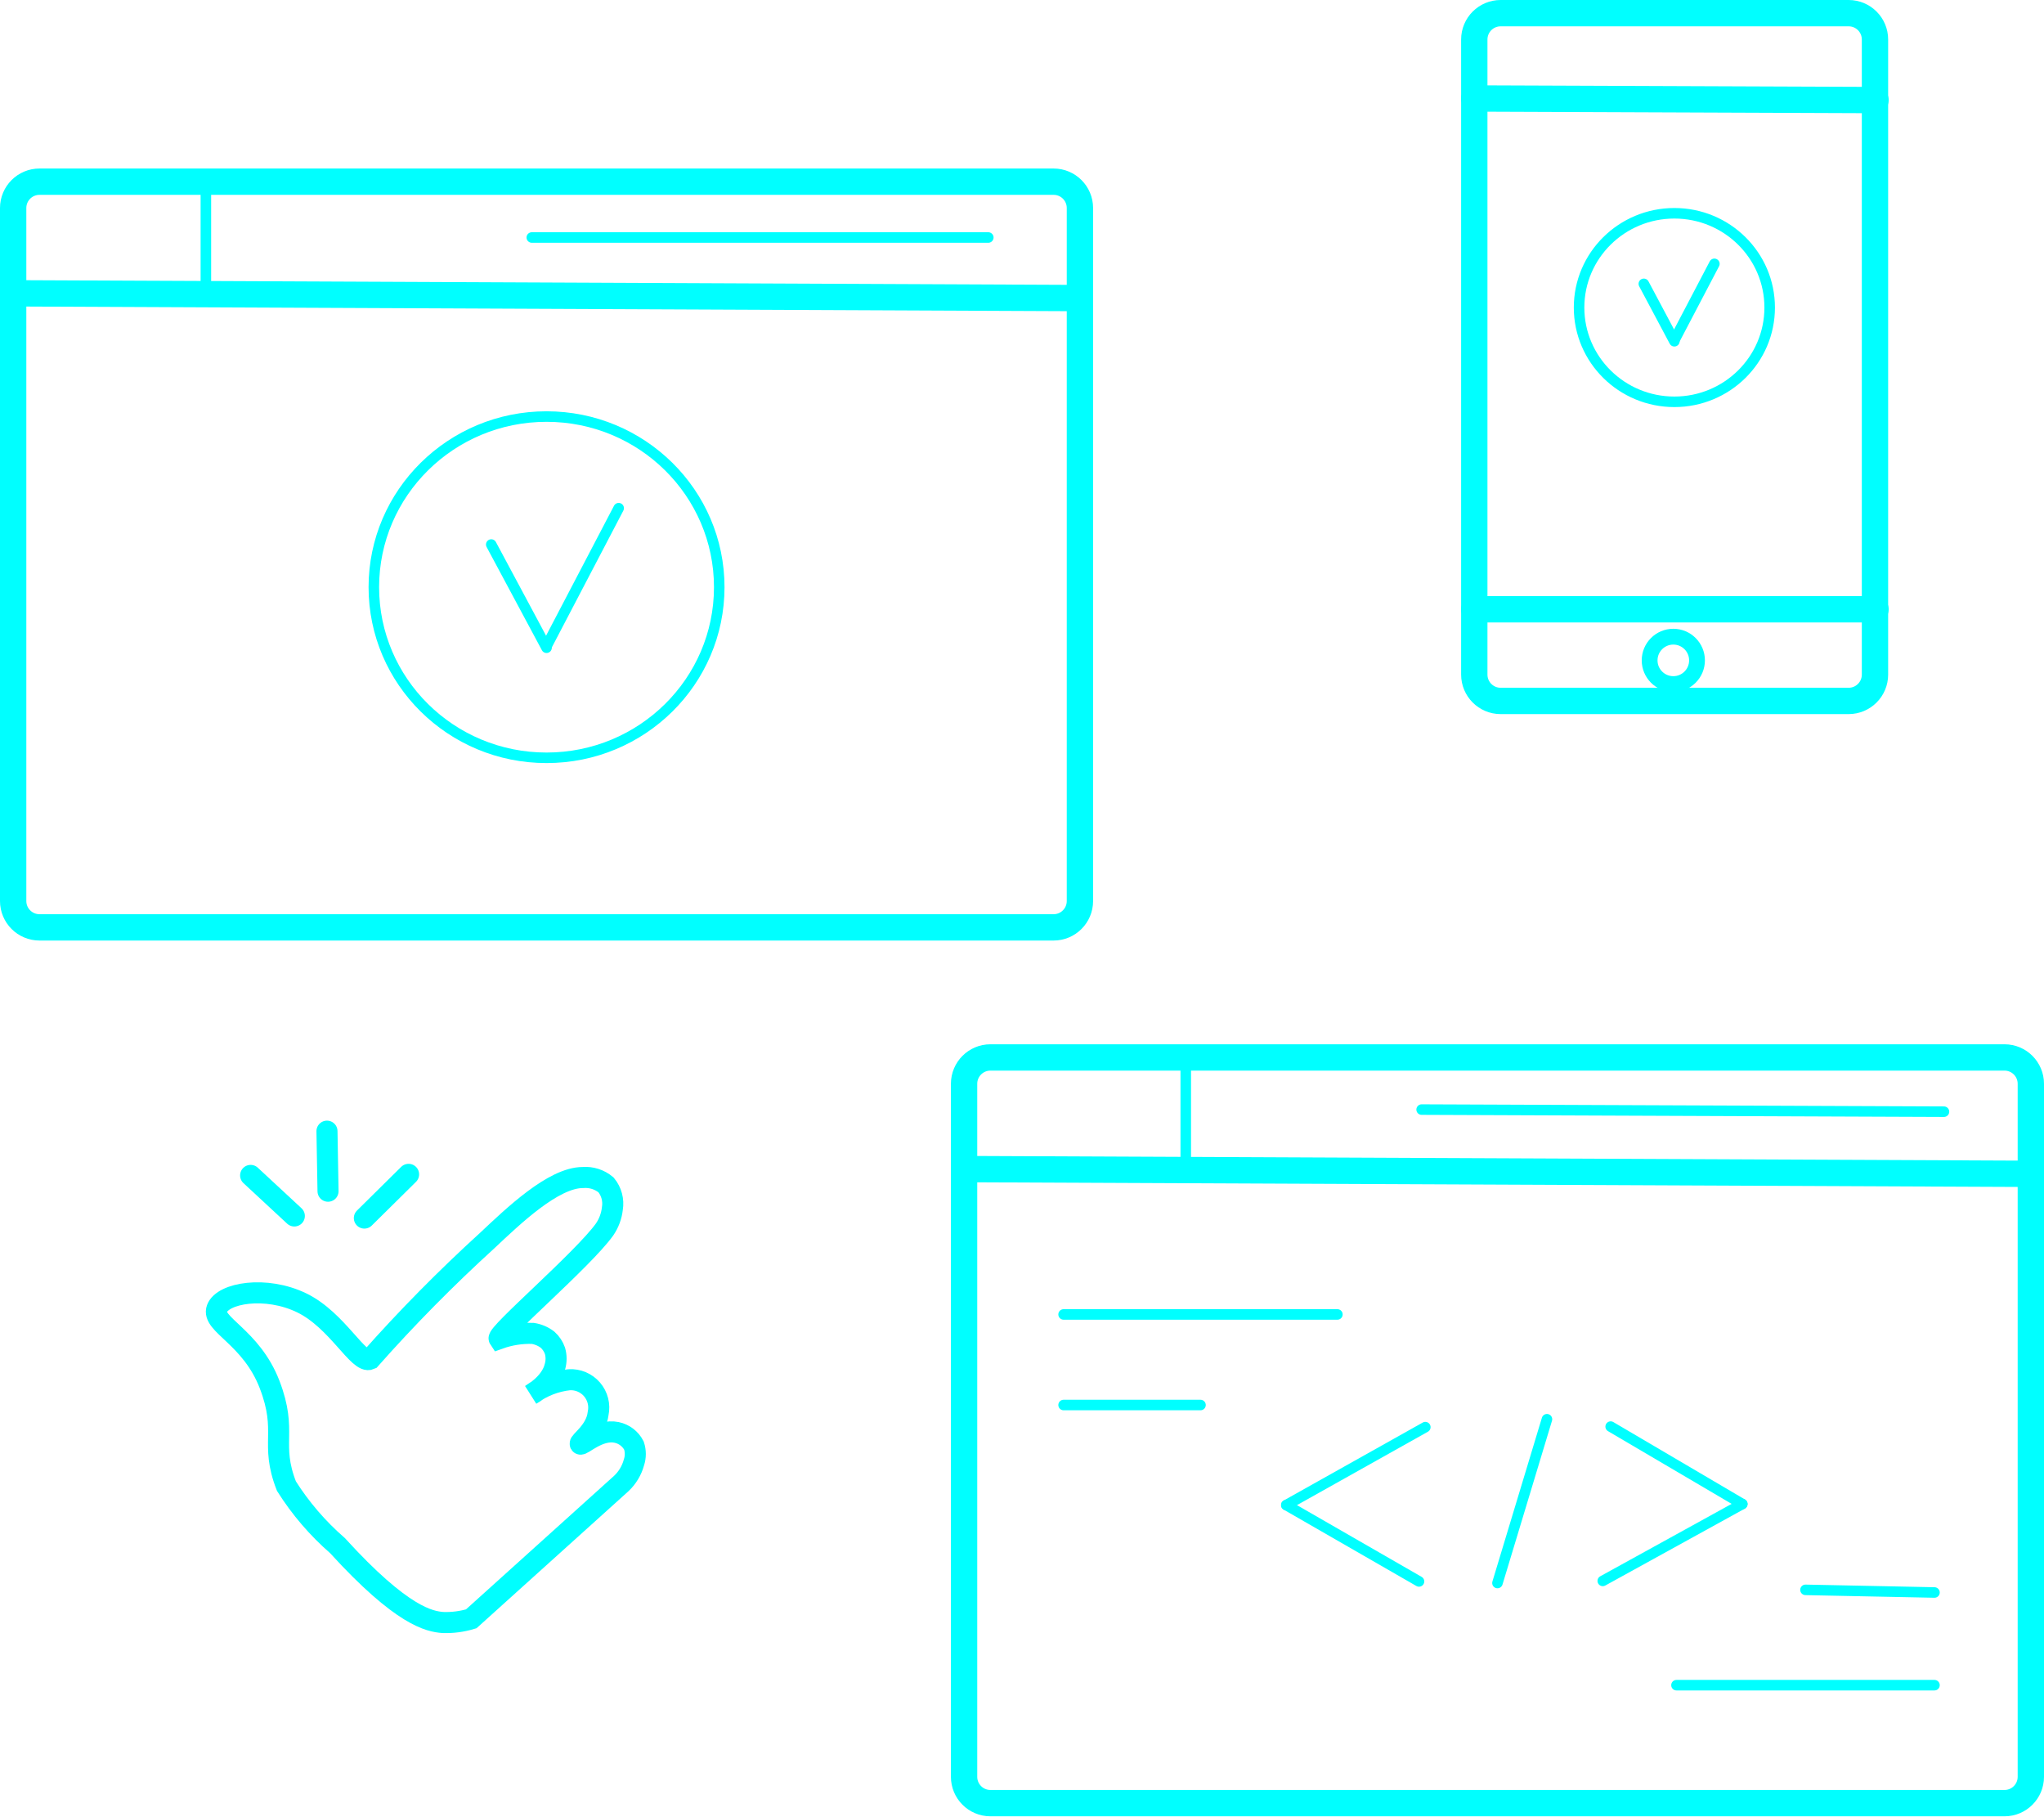
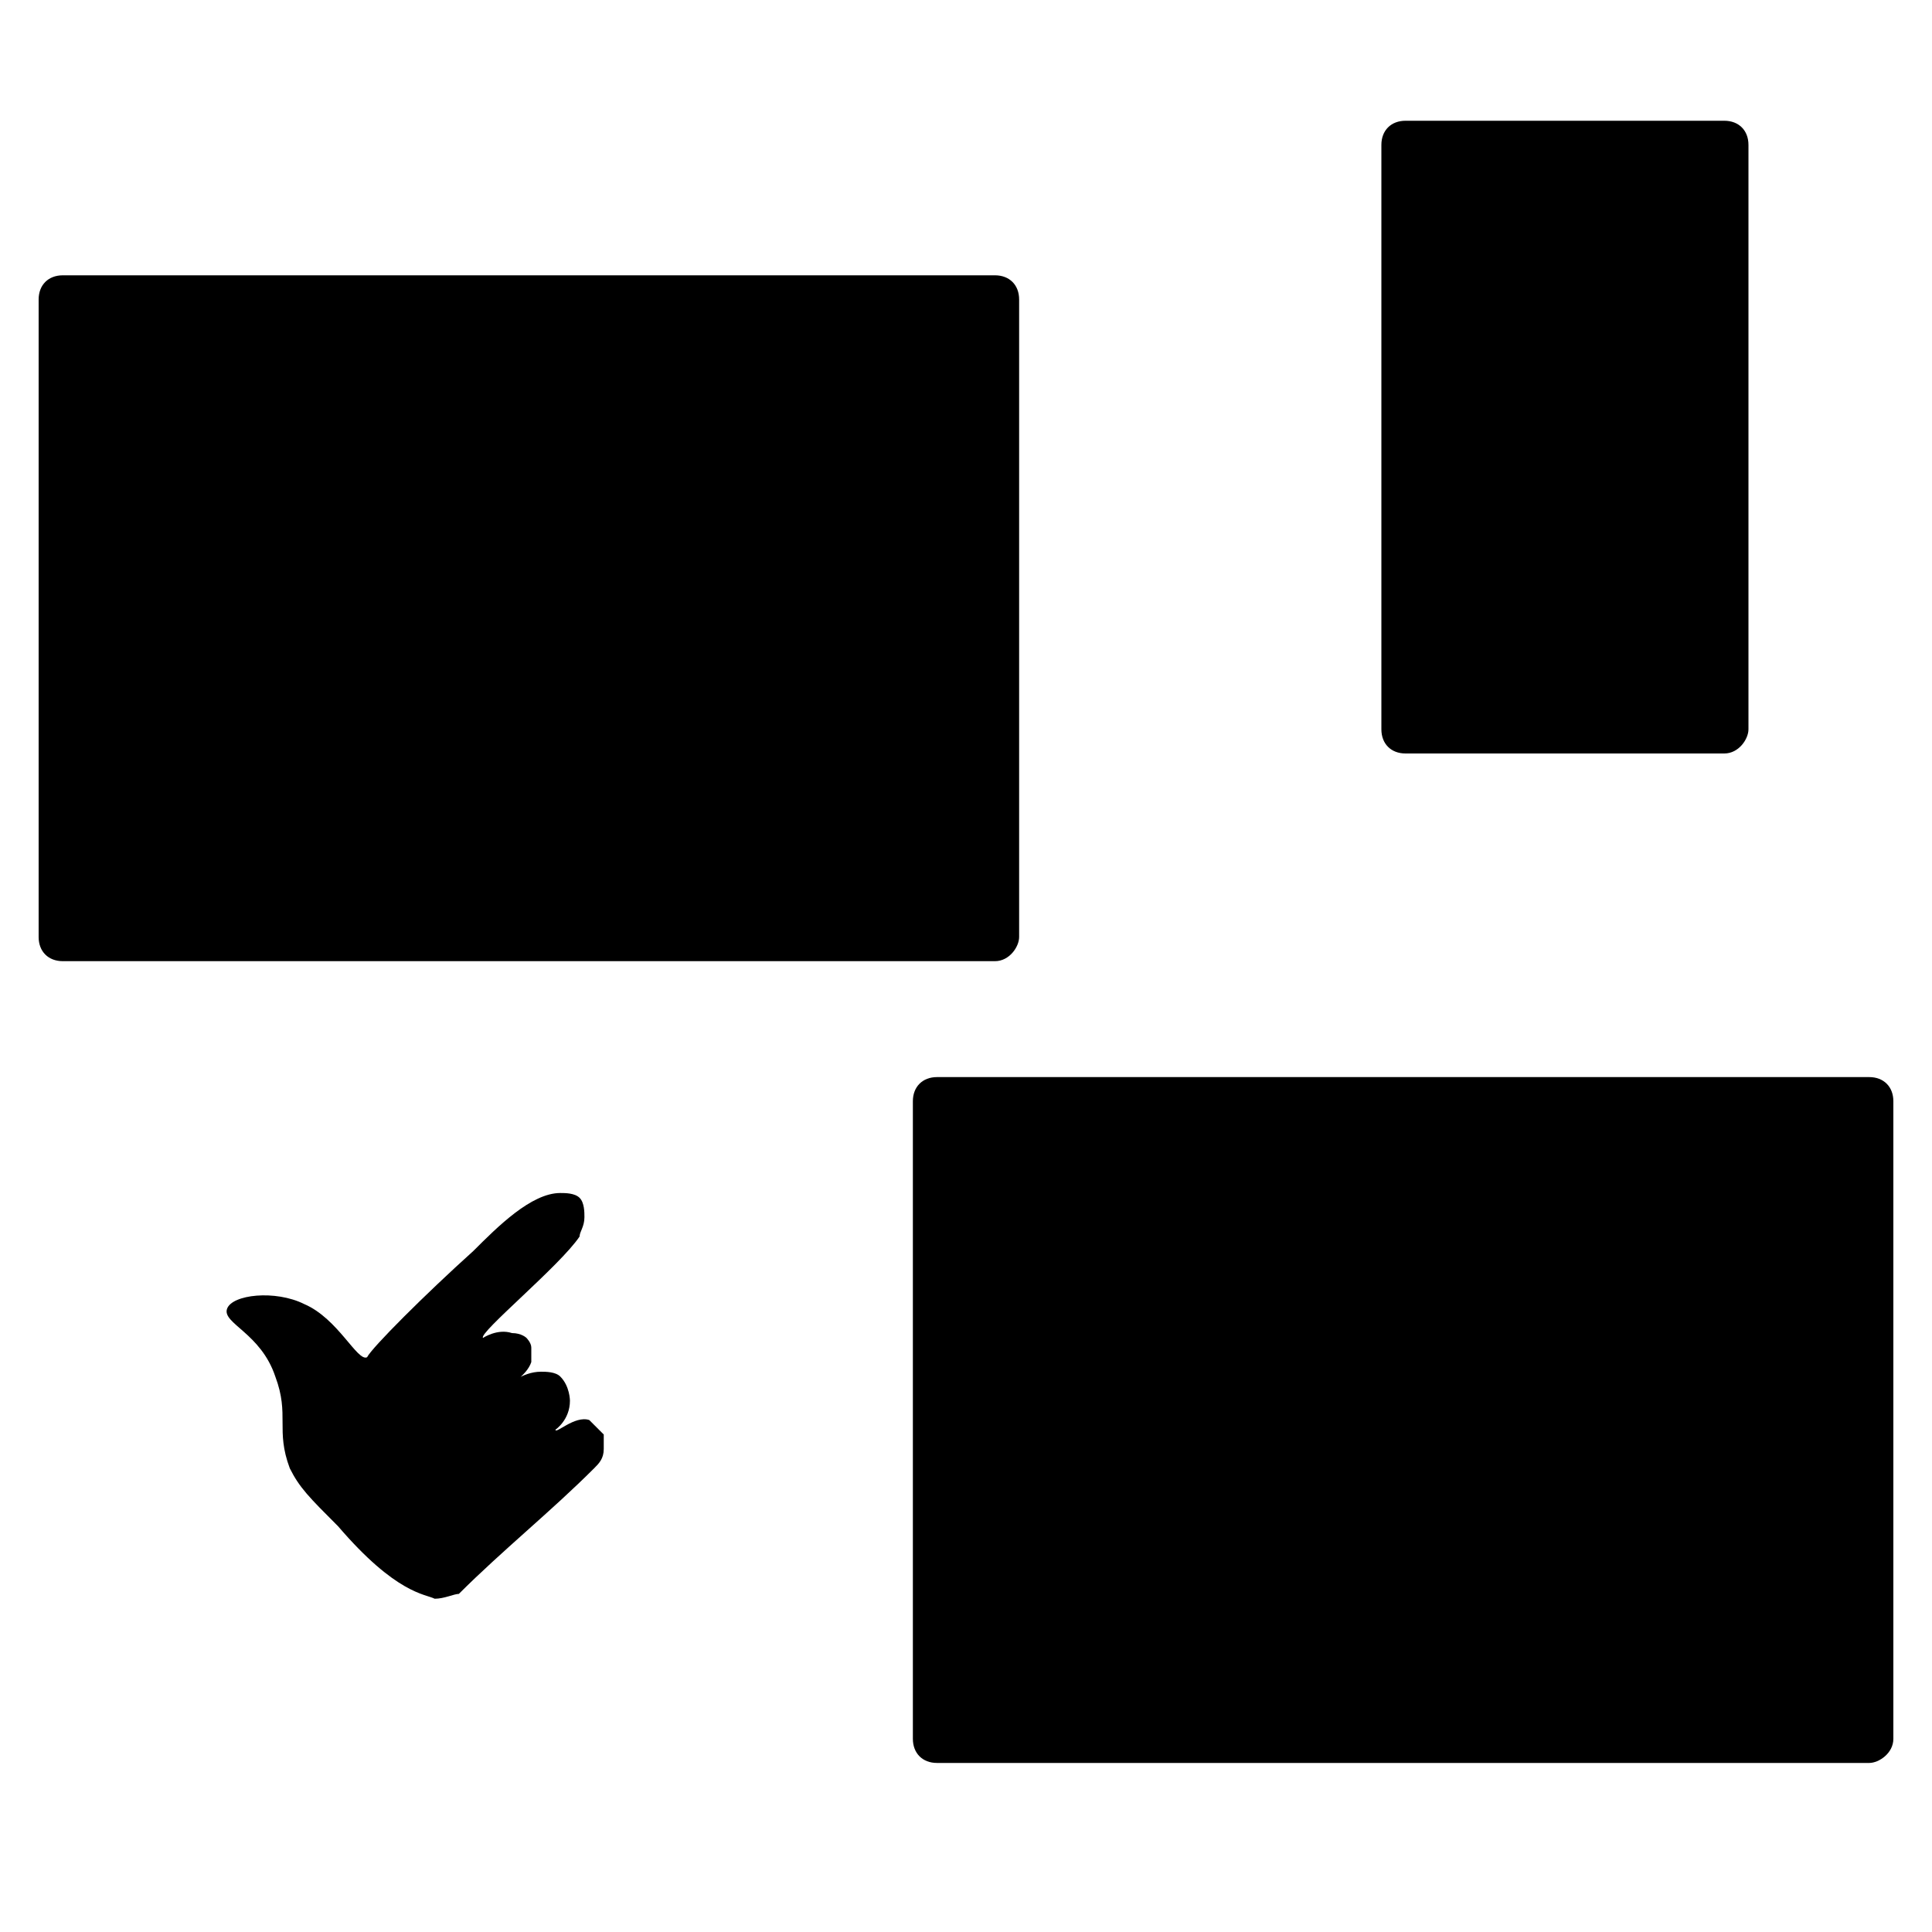
- <svg xmlns="http://www.w3.org/2000/svg" id="tab" viewBox="0 0 38.82 34.49">
-   <defs>
-     <style>.cls-1,.cls-2,.cls-3,.cls-4,.cls-5,.cls-6{fill:none;stroke:#0ff;stroke-miterlimit:10;}.cls-1,.cls-4{stroke-width:0.5px;}.cls-2,.cls-3{stroke-width:0.2px;}.cls-3,.cls-4,.cls-5,.cls-6{stroke-linecap:round;}.cls-5{stroke-width:0.3px;}.cls-6{stroke-width:0.4px;}</style>
-   </defs>
+ <svg xmlns="http://www.w3.org/2000/svg" version="1.1" id="tab" x="0px" y="0px" viewBox="0 0 40 40" style="enable-background:new 0 0 40 40;" xml:space="preserve">
  <g id="pc">
-     <rect class="cls-1" x="18.31" y="20.08" width="20.26" height="14.16" rx="0.5" />
-     <line class="cls-1" x1="18.31" y1="22.2" x2="38.57" y2="22.29" />
-     <line class="cls-2" x1="22.52" y1="20.08" x2="22.52" y2="22.22" />
+     <path class="st0" d="M38.7,36.5H19.4c-0.3,0-0.5-0.2-0.5-0.5V22.8c0-0.3,0.2-0.5,0.5-0.5h19.3c0.3,0,0.5,0.2,0.5,0.5V36   C39.2,36.3,38.9,36.5,38.7,36.5z" />
+     <line class="st0" x1="18.9" y1="24.5" x2="39.2" y2="24.5" />
+     <line class="st1" x1="23.1" y1="22.3" x2="23.1" y2="24.5" />
  </g>
-   <g id="pc-2" data-name="pc">
-     <rect class="cls-1" x="0.25" y="3.45" width="20.26" height="14.16" rx="0.5" />
-     <line class="cls-1" x1="0.25" y1="5.57" x2="20.51" y2="5.66" />
-     <line class="cls-3" x1="3.91" y1="3.45" x2="3.91" y2="5.62" />
-     <line class="cls-3" x1="10.1" y1="4.51" x2="18.77" y2="4.51" />
+   <g id="pc_1_" class="hide-svg">
+     <path class="st0" d="M20.6,19.9H1.3c-0.3,0-0.5-0.2-0.5-0.5V6.2c0-0.3,0.2-0.5,0.5-0.5h19.3c0.3,0,0.5,0.2,0.5,0.5v13.2   C21.1,19.6,20.9,19.9,20.6,19.9z" />
+     <line class="st0" x1="0.8" y1="7.8" x2="21.1" y2="7.9" />
+     <line class="st02" x1="4.5" y1="5.7" x2="4.5" y2="7.9" />
+     <line class="st02" x1="10.7" y1="6.8" x2="19.4" y2="6.8" />
  </g>
-   <g id="dettagli_pc_code" data-name="dettagli pc code">
-     <line class="cls-3" x1="24.43" y1="28.58" x2="27.07" y2="27.1" />
-     <line class="cls-3" x1="26.95" y1="30.03" x2="24.43" y2="28.58" />
-     <line class="cls-3" x1="33.09" y1="28.56" x2="30.44" y2="30.02" />
-     <line class="cls-3" x1="30.59" y1="27.09" x2="33.09" y2="28.56" />
-     <line class="cls-3" x1="29.38" y1="26.95" x2="28.44" y2="30.06" />
-     <line class="cls-3" x1="27" y1="21.07" x2="36.92" y2="21.11" />
-     <line class="cls-3" x1="20.2" y1="24.96" x2="25.4" y2="24.96" />
-     <line class="cls-3" x1="31.84" y1="32" x2="36.74" y2="32" />
-     <line class="cls-3" x1="34.29" y1="30.19" x2="36.74" y2="30.24" />
-     <line class="cls-3" x1="20.2" y1="26.68" x2="22.8" y2="26.68" />
+   <g id="dettagli_pc_code">
+     <line class="st02" x1="25" y1="30.8" x2="27.7" y2="29.4" />
+     <line class="st02" x1="27.5" y1="32.3" x2="25" y2="30.8" />
+     <line class="st02" x1="33.7" y1="30.8" x2="31" y2="32.3" />
+     <line class="st02" x1="31.2" y1="29.3" x2="33.7" y2="30.8" />
+     <line class="st02" x1="30" y1="29.2" x2="29" y2="32.3" />
+     <line class="st02" x1="27.6" y1="23.3" x2="37.5" y2="23.4" />
+     <line class="st02 easy-line-top-l" x1="20.8" y1="27.2" x2="26" y2="27.2" />
+     <line class="st02 easy-line-bottom-l" x1="32.4" y1="34.3" x2="37.3" y2="34.3" />
+     <line class="st02 easy-line-top-s" x1="34.9" y1="32.5" x2="37.3" y2="32.5" />
+     <line class="st02 easy-line-bottom-s" x1="20.8" y1="28.9" x2="23.4" y2="28.9" />
  </g>
-   <g id="OK">
-     <ellipse class="cls-2" cx="10.38" cy="11.15" rx="3.28" ry="3.24" />
-     <line class="cls-3" x1="9.33" y1="10.34" x2="10.38" y2="12.3" />
-     <line class="cls-3" x1="11.75" y1="9.65" x2="10.38" y2="12.27" />
+   <g id="OK" class="hide-svg">
+     <ellipse class="st1" cx="11" cy="13.4" rx="3.3" ry="3.2" />
+     <line class="st02 lightgreen" x1="9.9" y1="12.6" x2="11" y2="14.6" />
+     <line class="st02 lightgreen" x1="12.3" y1="11.9" x2="11" y2="14.5" />
  </g>
-   <g id="OK-2" data-name="OK">
-     <ellipse class="cls-2" cx="31.8" cy="5.84" rx="1.81" ry="1.79" />
-     <line class="cls-3" x1="31.22" y1="5.39" x2="31.8" y2="6.48" />
-     <line class="cls-3" x1="32.56" y1="5.01" x2="31.8" y2="6.46" />
+   <g id="OK_1_" class="hide-svg">
+     <ellipse class="st1" cx="32.4" cy="8.1" rx="1.8" ry="1.8" />
+     <line class="st02 lightgreen" x1="31.8" y1="7.7" x2="32.4" y2="8.7" />
+     <line class="st02 lightgreen" x1="33.1" y1="7.3" x2="32.4" y2="8.7" />
  </g>
-   <g id="mobile">
-     <rect class="cls-4" x="28" y="0.25" width="7.61" height="13.06" rx="0.5" />
-     <line class="cls-4" x1="28" y1="1.87" x2="35.62" y2="1.9" />
-     <line class="cls-4" x1="28" y1="11.57" x2="35.62" y2="11.57" />
-     <ellipse class="cls-5" cx="31.78" cy="12.54" rx="0.45" ry="0.45" />
+   <g id="mobile-easy" class="hide-svg">
+     <path class="st03" d="M35.7,15.6h-6.6c-0.3,0-0.5-0.2-0.5-0.5V3c0-0.3,0.2-0.5,0.5-0.5h6.6c0.3,0,0.5,0.2,0.5,0.5v12.1   C36.2,15.3,36,15.6,35.7,15.6z" />
+     <line class="st03" x1="28.6" y1="4.1" x2="36.2" y2="4.2" />
+     <line class="st03" x1="28.6" y1="13.8" x2="36.2" y2="13.8" />
+     <ellipse class="st04" cx="32.4" cy="14.8" rx="0.5" ry="0.4" />
  </g>
-   <g id="mano">
-     <path class="cls-6" d="M9.54,33l2.85-2.57a.86.86,0,0,0,.24-.4.51.51,0,0,0,0-.32.48.48,0,0,0-.33-.25c-.34-.07-.66.26-.69.22s.3-.24.34-.58a.53.53,0,0,0-.55-.64,1.49,1.49,0,0,0-.72.28s.37-.2.45-.53a.54.54,0,0,0,0-.3.51.51,0,0,0-.14-.21.62.62,0,0,0-.28-.12,1.72,1.72,0,0,0-.64.1c-.06-.09,1.59-1.5,2-2.07a.87.87,0,0,0,.15-.4.56.56,0,0,0-.12-.45.61.61,0,0,0-.44-.14c-.56,0-1.32.73-1.82,1.2a29.58,29.58,0,0,0-2.22,2.25,0,0,0,0,1,0,0C7.4,28.17,7,27.33,6.32,27s-1.5-.19-1.61.11.65.53,1,1.44,0,1.11.32,1.93A5.13,5.13,0,0,0,7,31.61c1.23,1.35,1.75,1.44,2,1.46A1.66,1.66,0,0,0,9.54,33Z" transform="translate(-0.59 -2.26)" />
-     <line class="cls-6" x1="4.76" y1="22.32" x2="5.59" y2="23.09" />
-     <line class="cls-6" x1="6.21" y1="21.48" x2="6.23" y2="22.62" />
-     <line class="cls-6" x1="7.76" y1="22.3" x2="6.92" y2="23.13" />
+   <g id="mano" class="hide-svg">
+     <path class="st05" d="M9.5,33c0.9-0.9,1.9-1.7,2.8-2.6c0.1-0.1,0.2-0.2,0.2-0.4c0-0.1,0-0.2,0-0.3c-0.1-0.1-0.2-0.2-0.3-0.3   c-0.3-0.1-0.7,0.3-0.7,0.2c0,0,0.3-0.2,0.3-0.6c0,0,0-0.3-0.2-0.5c-0.1-0.1-0.3-0.1-0.4-0.1c-0.4,0-0.7,0.3-0.7,0.3   c0,0,0.4-0.2,0.5-0.5c0,0,0-0.2,0-0.3c0-0.1-0.1-0.2-0.1-0.2c0,0-0.1-0.1-0.3-0.1c-0.3-0.1-0.6,0.1-0.6,0.1c-0.1-0.1,1.6-1.5,2-2.1   c0-0.1,0.1-0.2,0.1-0.4c0-0.1,0-0.3-0.1-0.4c-0.1-0.1-0.3-0.1-0.4-0.1c-0.6,0-1.3,0.7-1.8,1.2c-1,0.9-2.1,2-2.2,2.2c0,0,0,0,0,0   C7.4,28.2,7,27.3,6.3,27c-0.6-0.3-1.5-0.2-1.6,0.1c-0.1,0.3,0.7,0.5,1,1.4c0.3,0.8,0,1.1,0.3,1.9C6.2,30.8,6.4,31,7,31.6   c1.2,1.4,1.8,1.4,2,1.5C9.2,33.1,9.4,33,9.5,33z" />
+     <line class="st05" x1="5.4" y1="24.6" x2="6.2" y2="25.4" />
+     <line class="st05" x1="6.8" y1="23.7" x2="6.8" y2="24.9" />
+     <line class="st05" x1="8.4" y1="24.6" x2="7.5" y2="25.4" />
  </g>
</svg>
